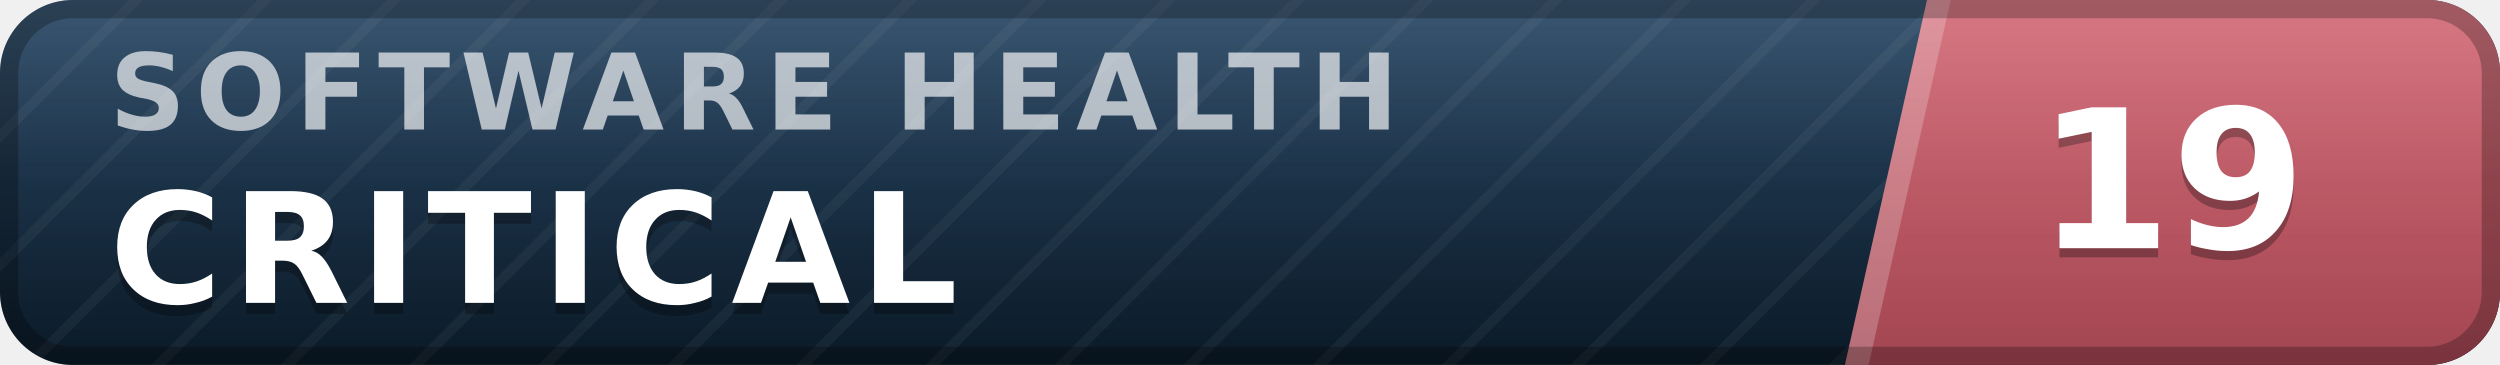
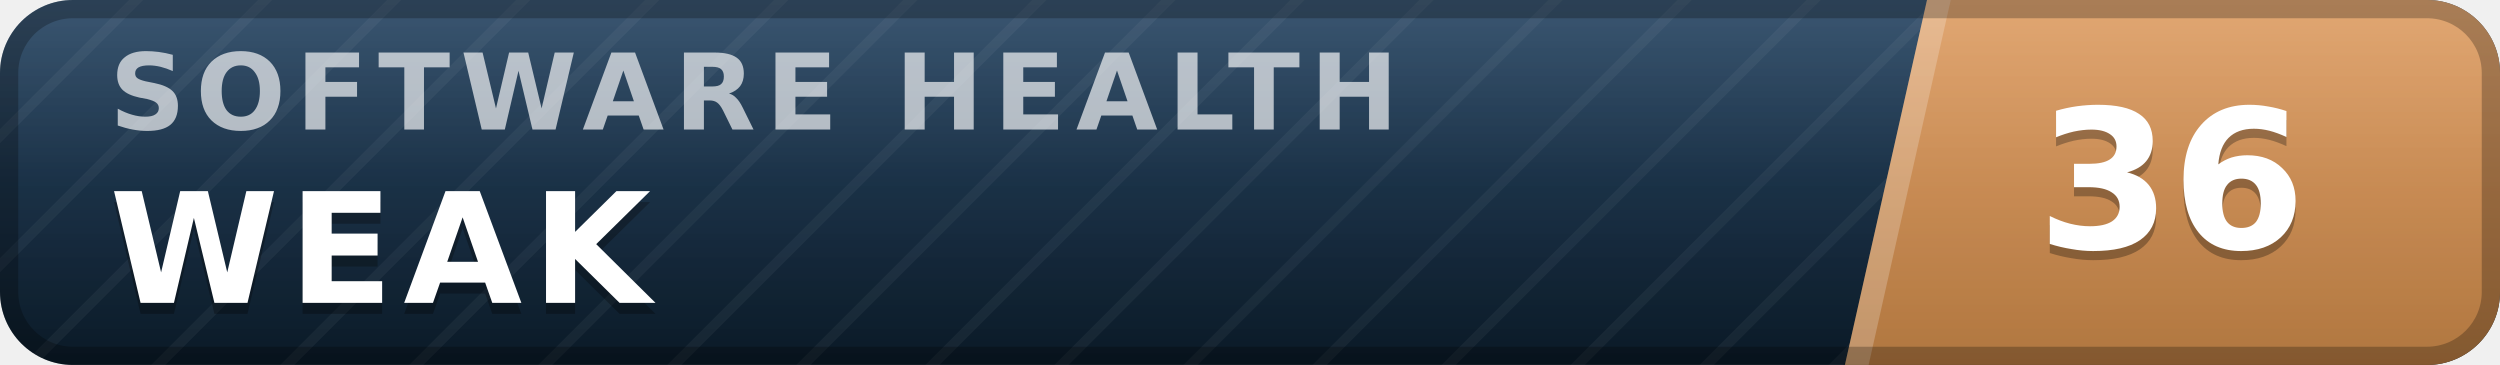
- <svg xmlns="http://www.w3.org/2000/svg" width="137" height="20" viewBox="0 0 137 20" role="img" aria-label="inspect.software software health index 19 of 100, critical" font-family="Verdana,DejaVu Sans,Geneva,sans-serif">
+ <svg xmlns="http://www.w3.org/2000/svg" width="137" height="20" viewBox="0 0 137 20" role="img" aria-label="inspect.software software health index 36 of 100, weak" font-family="Verdana,DejaVu Sans,Geneva,sans-serif">
  <defs>
    <linearGradient id="plate" x1="0" y1="0" x2="0" y2="1">
      <stop offset="0" stop-color="#1d3d5c" />
      <stop offset="1" stop-color="#0a1926" />
    </linearGradient>
    <linearGradient id="endplate" x1="0" y1="0" x2="0" y2="1">
-       <stop offset="0" stop-color="#d16471" />
-       <stop offset="1" stop-color="#a34551" />
+       <stop offset="0" stop-color="#dd9a5e" />
+       <stop offset="1" stop-color="#b0763f" />
    </linearGradient>
    <linearGradient id="gloss" x1="0" y1="0" x2="0" y2="1">
      <stop offset="0" stop-color="#fff" stop-opacity=".13" />
      <stop offset=".5" stop-color="#fff" stop-opacity=".03" />
      <stop offset="1" stop-color="#fff" stop-opacity="0" />
    </linearGradient>
    <pattern id="guilloche" width="5" height="5" patternUnits="userSpaceOnUse" patternTransform="rotate(45)">
      <line x1="0" y1="0" x2="0" y2="5" stroke="#fff" stroke-opacity=".045" stroke-width="1.1" />
    </pattern>
    <clipPath id="rounded">
      <rect width="137" height="20" rx="4" />
    </clipPath>
  </defs>
  <g clip-path="url(#rounded)">
    <rect width="137" height="20" fill="url(#plate)" />
    <rect width="137" height="20" fill="url(#guilloche)" />
    <polygon points="105.6,0 137,0 137,20 101.1,20" fill="url(#endplate)" />
    <polygon points="105.6,0 106.9,0 102.4,20 101.1,20" fill="#fff" fill-opacity=".22" />
    <text x="6.0" y="7.1" font-size="5.8" letter-spacing="0.55" fill="#fff" fill-opacity=".66" font-weight="bold" textLength="76.3" lengthAdjust="spacing">SOFTWARE HEALTH</text>
-     <text x="6.0" y="17.2" font-size="8.4" fill="#000" fill-opacity=".3" font-weight="bold" letter-spacing="0.55" textLength="50.4" lengthAdjust="spacing">CRITICAL</text>
-     <text x="6.0" y="16.6" font-size="8.4" fill="#fff" font-weight="bold" letter-spacing="0.55" textLength="50.4" lengthAdjust="spacing">CRITICAL</text>
-     <text x="119.0" y="14.1" font-size="10.6" fill="#000" fill-opacity=".3" font-weight="bold" text-anchor="middle">19</text>
-     <text x="119.0" y="13.6" font-size="10.6" fill="#fff" font-weight="bold" text-anchor="middle">19</text>
+     <text x="6.0" y="17.2" font-size="8.4" fill="#000" fill-opacity=".3" font-weight="bold" letter-spacing="0.55" textLength="30.3" lengthAdjust="spacing">WEAK</text>
+     <text x="6.0" y="16.6" font-size="8.4" fill="#fff" font-weight="bold" letter-spacing="0.55" textLength="30.3" lengthAdjust="spacing">WEAK</text>
+     <text x="119.0" y="14.1" font-size="10.6" fill="#000" fill-opacity=".3" font-weight="bold" text-anchor="middle">36</text>
+     <text x="119.0" y="13.6" font-size="10.6" fill="#fff" font-weight="bold" text-anchor="middle">36</text>
    <rect width="137" height="20" fill="url(#gloss)" />
  </g>
  <rect x=".5" y=".5" width="136" height="19" rx="3.5" fill="none" stroke="#000" stroke-opacity=".25" />
</svg>
